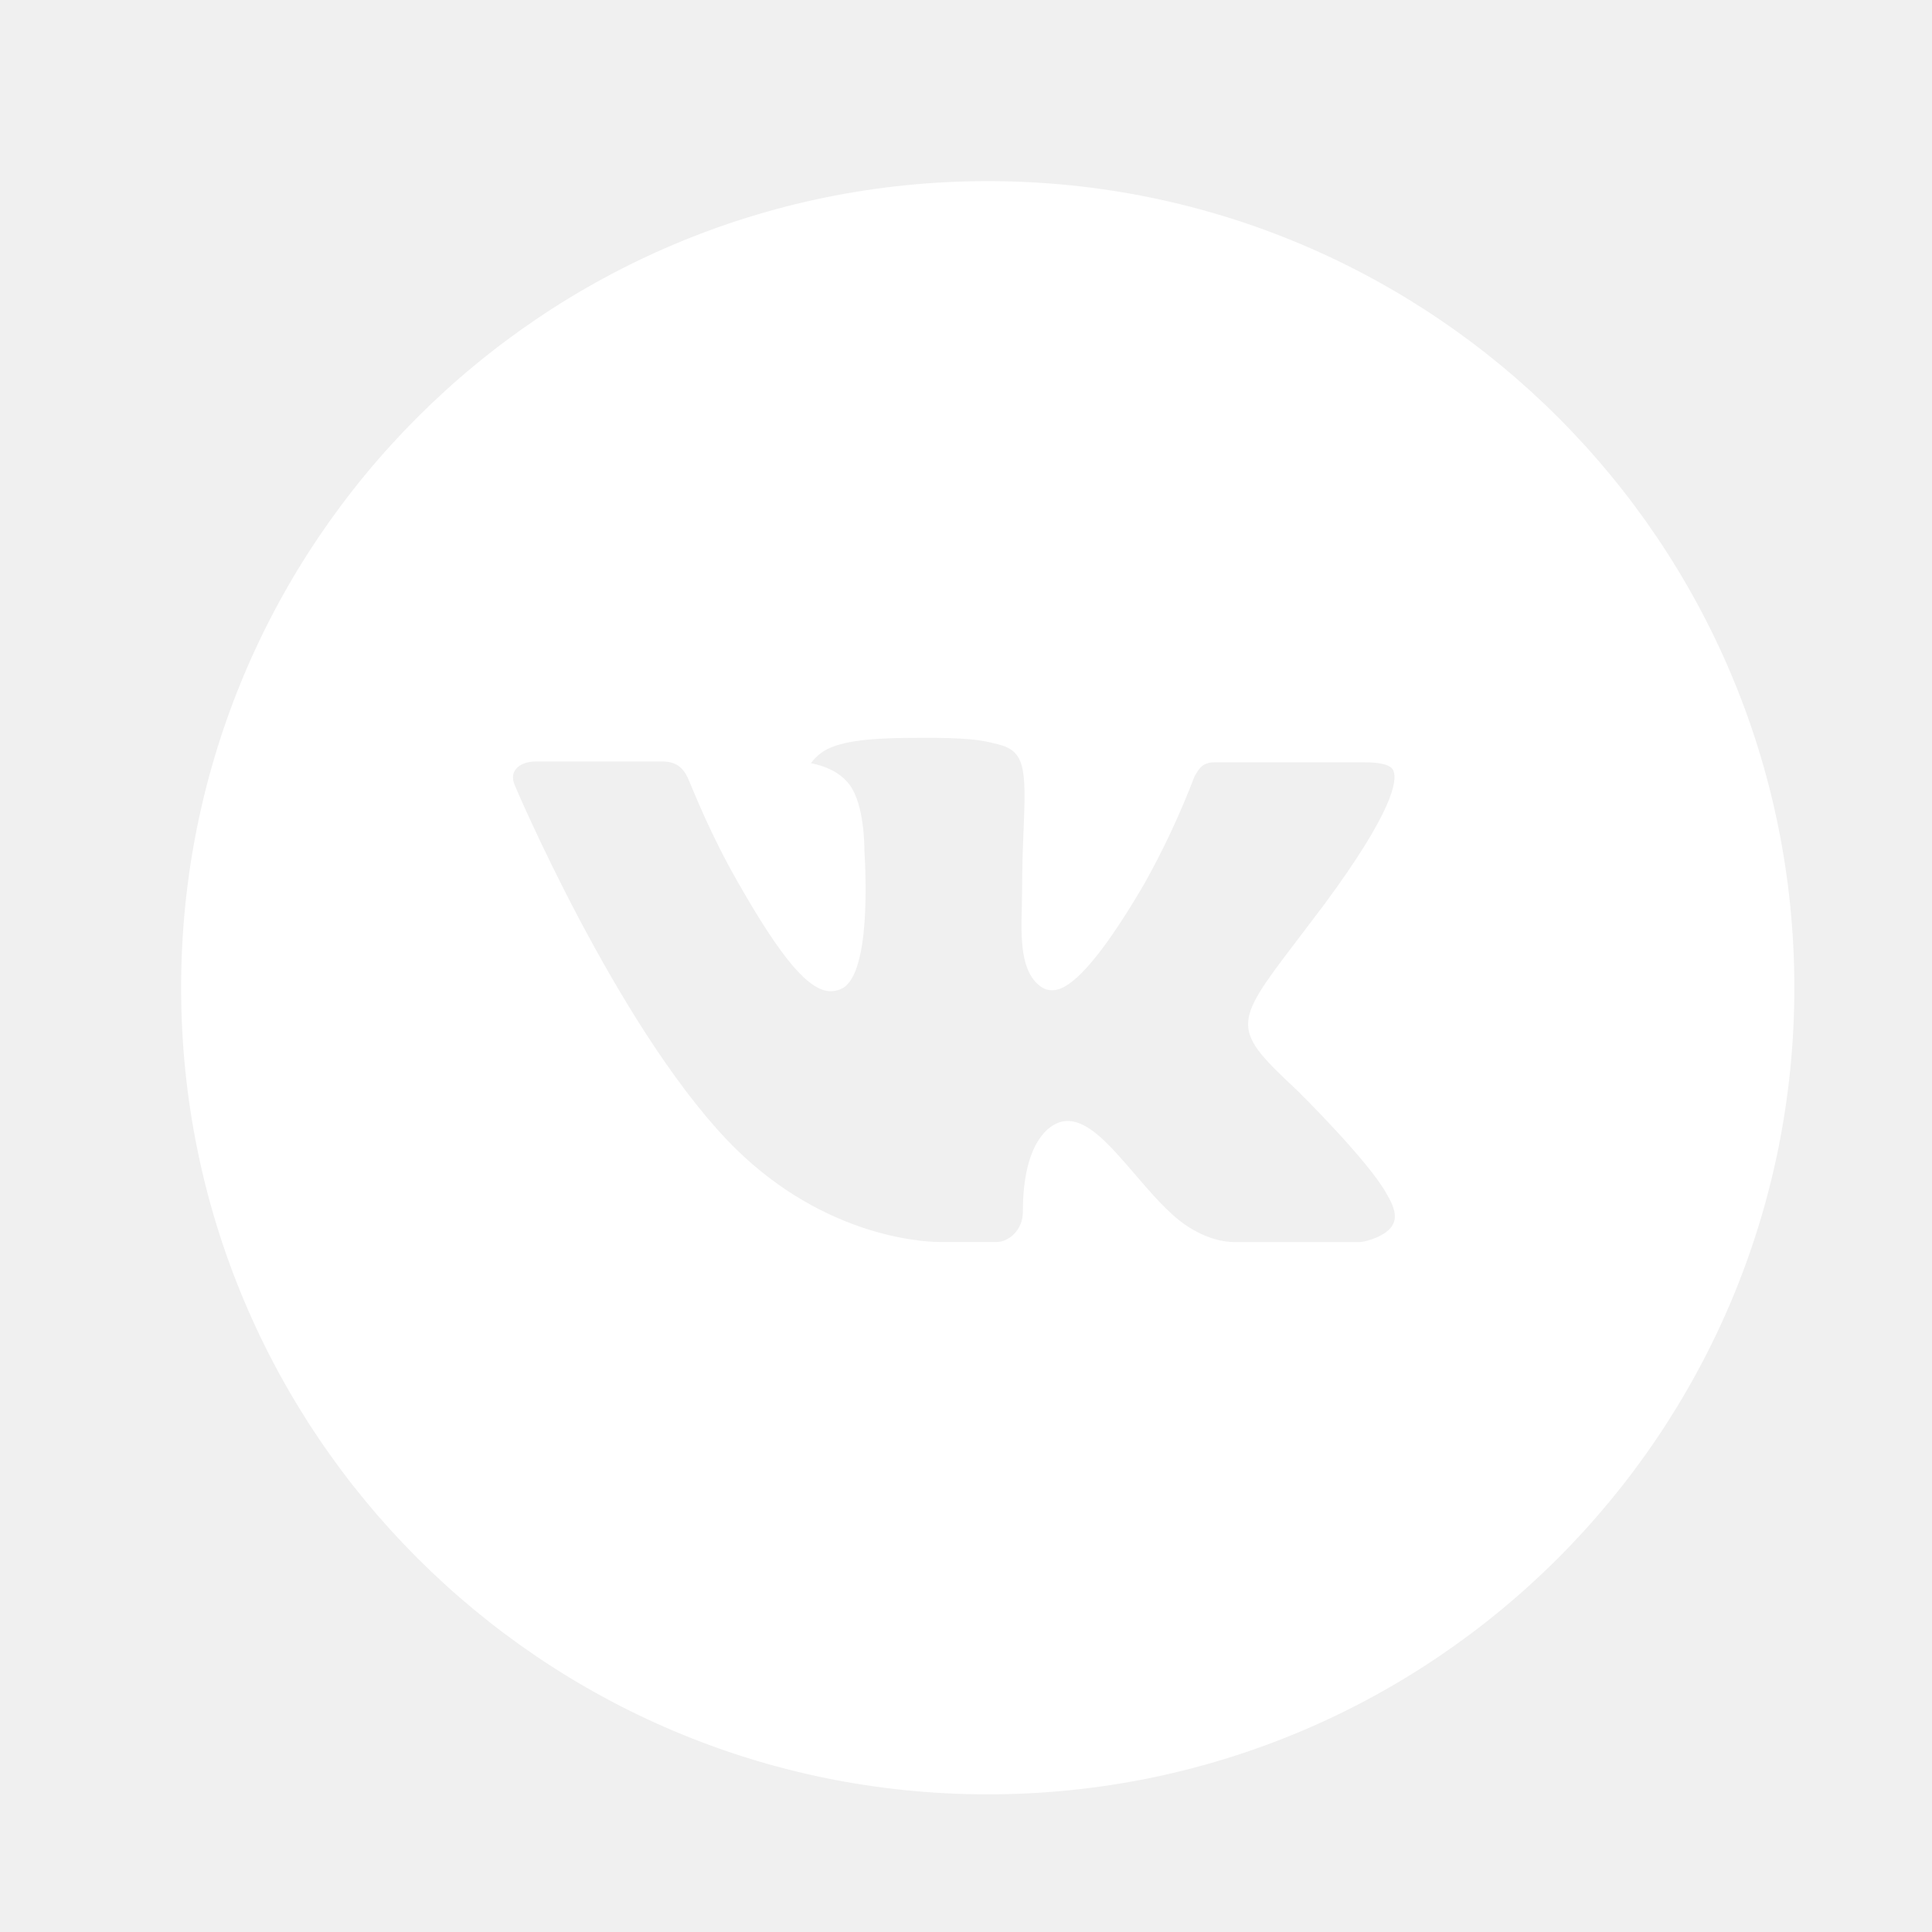
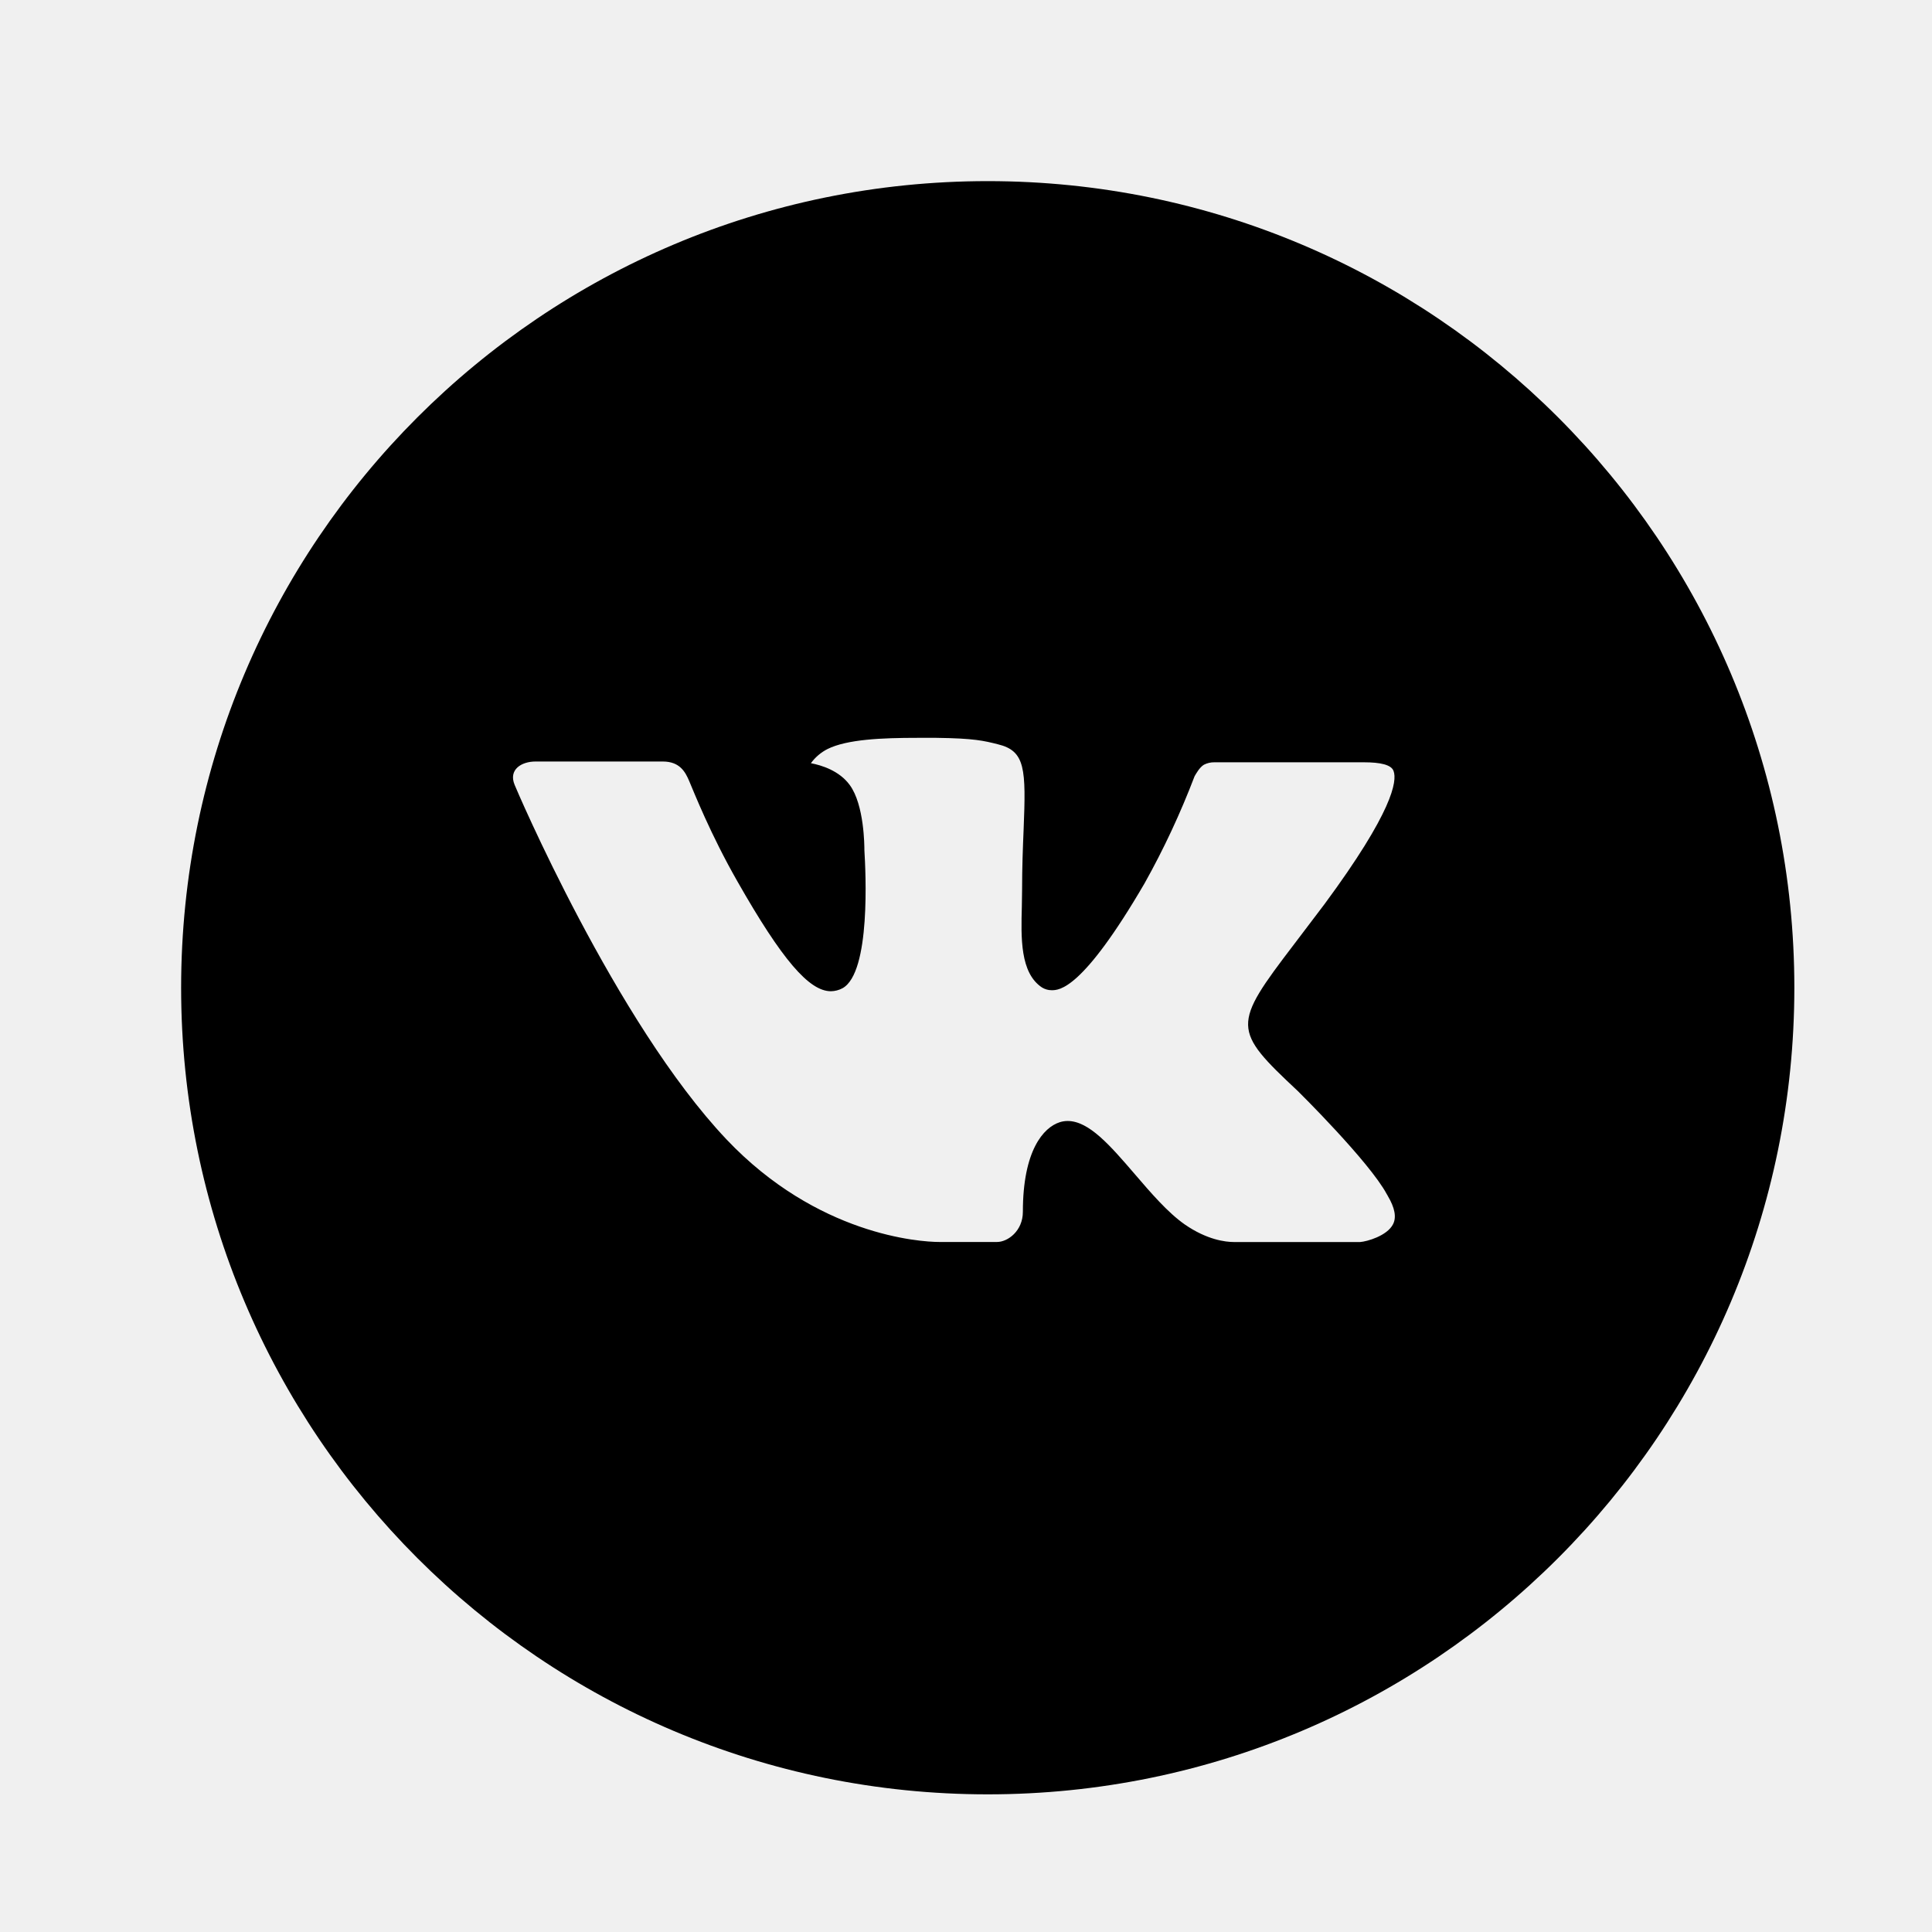
- <svg xmlns="http://www.w3.org/2000/svg" width="32" height="32" viewBox="0 0 32 32" fill="none">
-   <path d="M16.36 3C8.981 3 3 8.981 3 16.36C3 23.738 8.981 29.72 16.36 29.72C23.739 29.72 29.72 23.738 29.72 16.36C29.72 8.981 23.739 3 16.36 3ZM21.498 18.073C21.498 18.073 22.68 19.239 22.97 19.78C22.979 19.792 22.983 19.803 22.986 19.808C23.104 20.007 23.132 20.162 23.073 20.277C22.976 20.469 22.642 20.564 22.528 20.572H20.44C20.296 20.572 19.992 20.535 19.625 20.282C19.342 20.084 19.064 19.76 18.793 19.444C18.388 18.973 18.037 18.567 17.683 18.567C17.639 18.567 17.594 18.574 17.551 18.588C17.284 18.674 16.942 19.055 16.942 20.071C16.942 20.389 16.691 20.571 16.515 20.571H15.558C15.233 20.571 13.536 20.457 12.033 18.872C10.194 16.93 8.537 13.037 8.524 13C8.419 12.748 8.635 12.613 8.87 12.613H10.978C11.259 12.613 11.351 12.785 11.415 12.936C11.491 13.113 11.766 13.816 12.218 14.606C12.952 15.895 13.401 16.418 13.762 16.418C13.829 16.417 13.896 16.4 13.955 16.368C14.426 16.107 14.338 14.43 14.317 14.082C14.317 14.016 14.316 13.332 14.075 13.003C13.902 12.765 13.609 12.675 13.431 12.641C13.503 12.542 13.598 12.461 13.707 12.406C14.03 12.245 14.612 12.221 15.19 12.221H15.511C16.137 12.229 16.299 12.27 16.526 12.327C16.985 12.437 16.995 12.733 16.954 13.748C16.942 14.036 16.929 14.361 16.929 14.745C16.929 14.829 16.925 14.918 16.925 15.013C16.911 15.529 16.894 16.115 17.259 16.356C17.307 16.385 17.361 16.401 17.418 16.401C17.544 16.401 17.926 16.401 18.958 14.63C19.277 14.06 19.553 13.467 19.786 12.857C19.807 12.821 19.868 12.709 19.941 12.666C19.994 12.639 20.053 12.625 20.113 12.626H22.592C22.862 12.626 23.047 12.666 23.082 12.771C23.143 12.936 23.071 13.441 21.939 14.974L21.434 15.64C20.408 16.985 20.408 17.053 21.498 18.073Z" fill="white" />
+ <svg xmlns="http://www.w3.org/2000/svg" width="32" height="32" viewBox="0 0 32 32">
+   <path d="M16.36 3C8.981 3 3 8.981 3 16.36C3 23.738 8.981 29.72 16.36 29.72C23.739 29.72 29.72 23.738 29.72 16.36C29.72 8.981 23.739 3 16.36 3ZM21.498 18.073C21.498 18.073 22.68 19.239 22.97 19.78C22.979 19.792 22.983 19.803 22.986 19.808C23.104 20.007 23.132 20.162 23.073 20.277C22.976 20.469 22.642 20.564 22.528 20.572H20.44C20.296 20.572 19.992 20.535 19.625 20.282C19.342 20.084 19.064 19.76 18.793 19.444C18.388 18.973 18.037 18.567 17.683 18.567C17.639 18.567 17.594 18.574 17.551 18.588C17.284 18.674 16.942 19.055 16.942 20.071C16.942 20.389 16.691 20.571 16.515 20.571H15.558C15.233 20.571 13.536 20.457 12.033 18.872C10.194 16.93 8.537 13.037 8.524 13C8.419 12.748 8.635 12.613 8.87 12.613H10.978C11.259 12.613 11.351 12.785 11.415 12.936C11.491 13.113 11.766 13.816 12.218 14.606C12.952 15.895 13.401 16.418 13.762 16.418C13.829 16.417 13.896 16.4 13.955 16.368C14.426 16.107 14.338 14.43 14.317 14.082C14.317 14.016 14.316 13.332 14.075 13.003C13.902 12.765 13.609 12.675 13.431 12.641C13.503 12.542 13.598 12.461 13.707 12.406C14.03 12.245 14.612 12.221 15.19 12.221H15.511C16.137 12.229 16.299 12.27 16.526 12.327C16.985 12.437 16.995 12.733 16.954 13.748C16.942 14.036 16.929 14.361 16.929 14.745C16.929 14.829 16.925 14.918 16.925 15.013C16.911 15.529 16.894 16.115 17.259 16.356C17.307 16.385 17.361 16.401 17.418 16.401C17.544 16.401 17.926 16.401 18.958 14.63C19.277 14.06 19.553 13.467 19.786 12.857C19.807 12.821 19.868 12.709 19.941 12.666C19.994 12.639 20.053 12.625 20.113 12.626H22.592C22.862 12.626 23.047 12.666 23.082 12.771C23.143 12.936 23.071 13.441 21.939 14.974L21.434 15.64C20.408 16.985 20.408 17.053 21.498 18.073Z" />
</svg>
